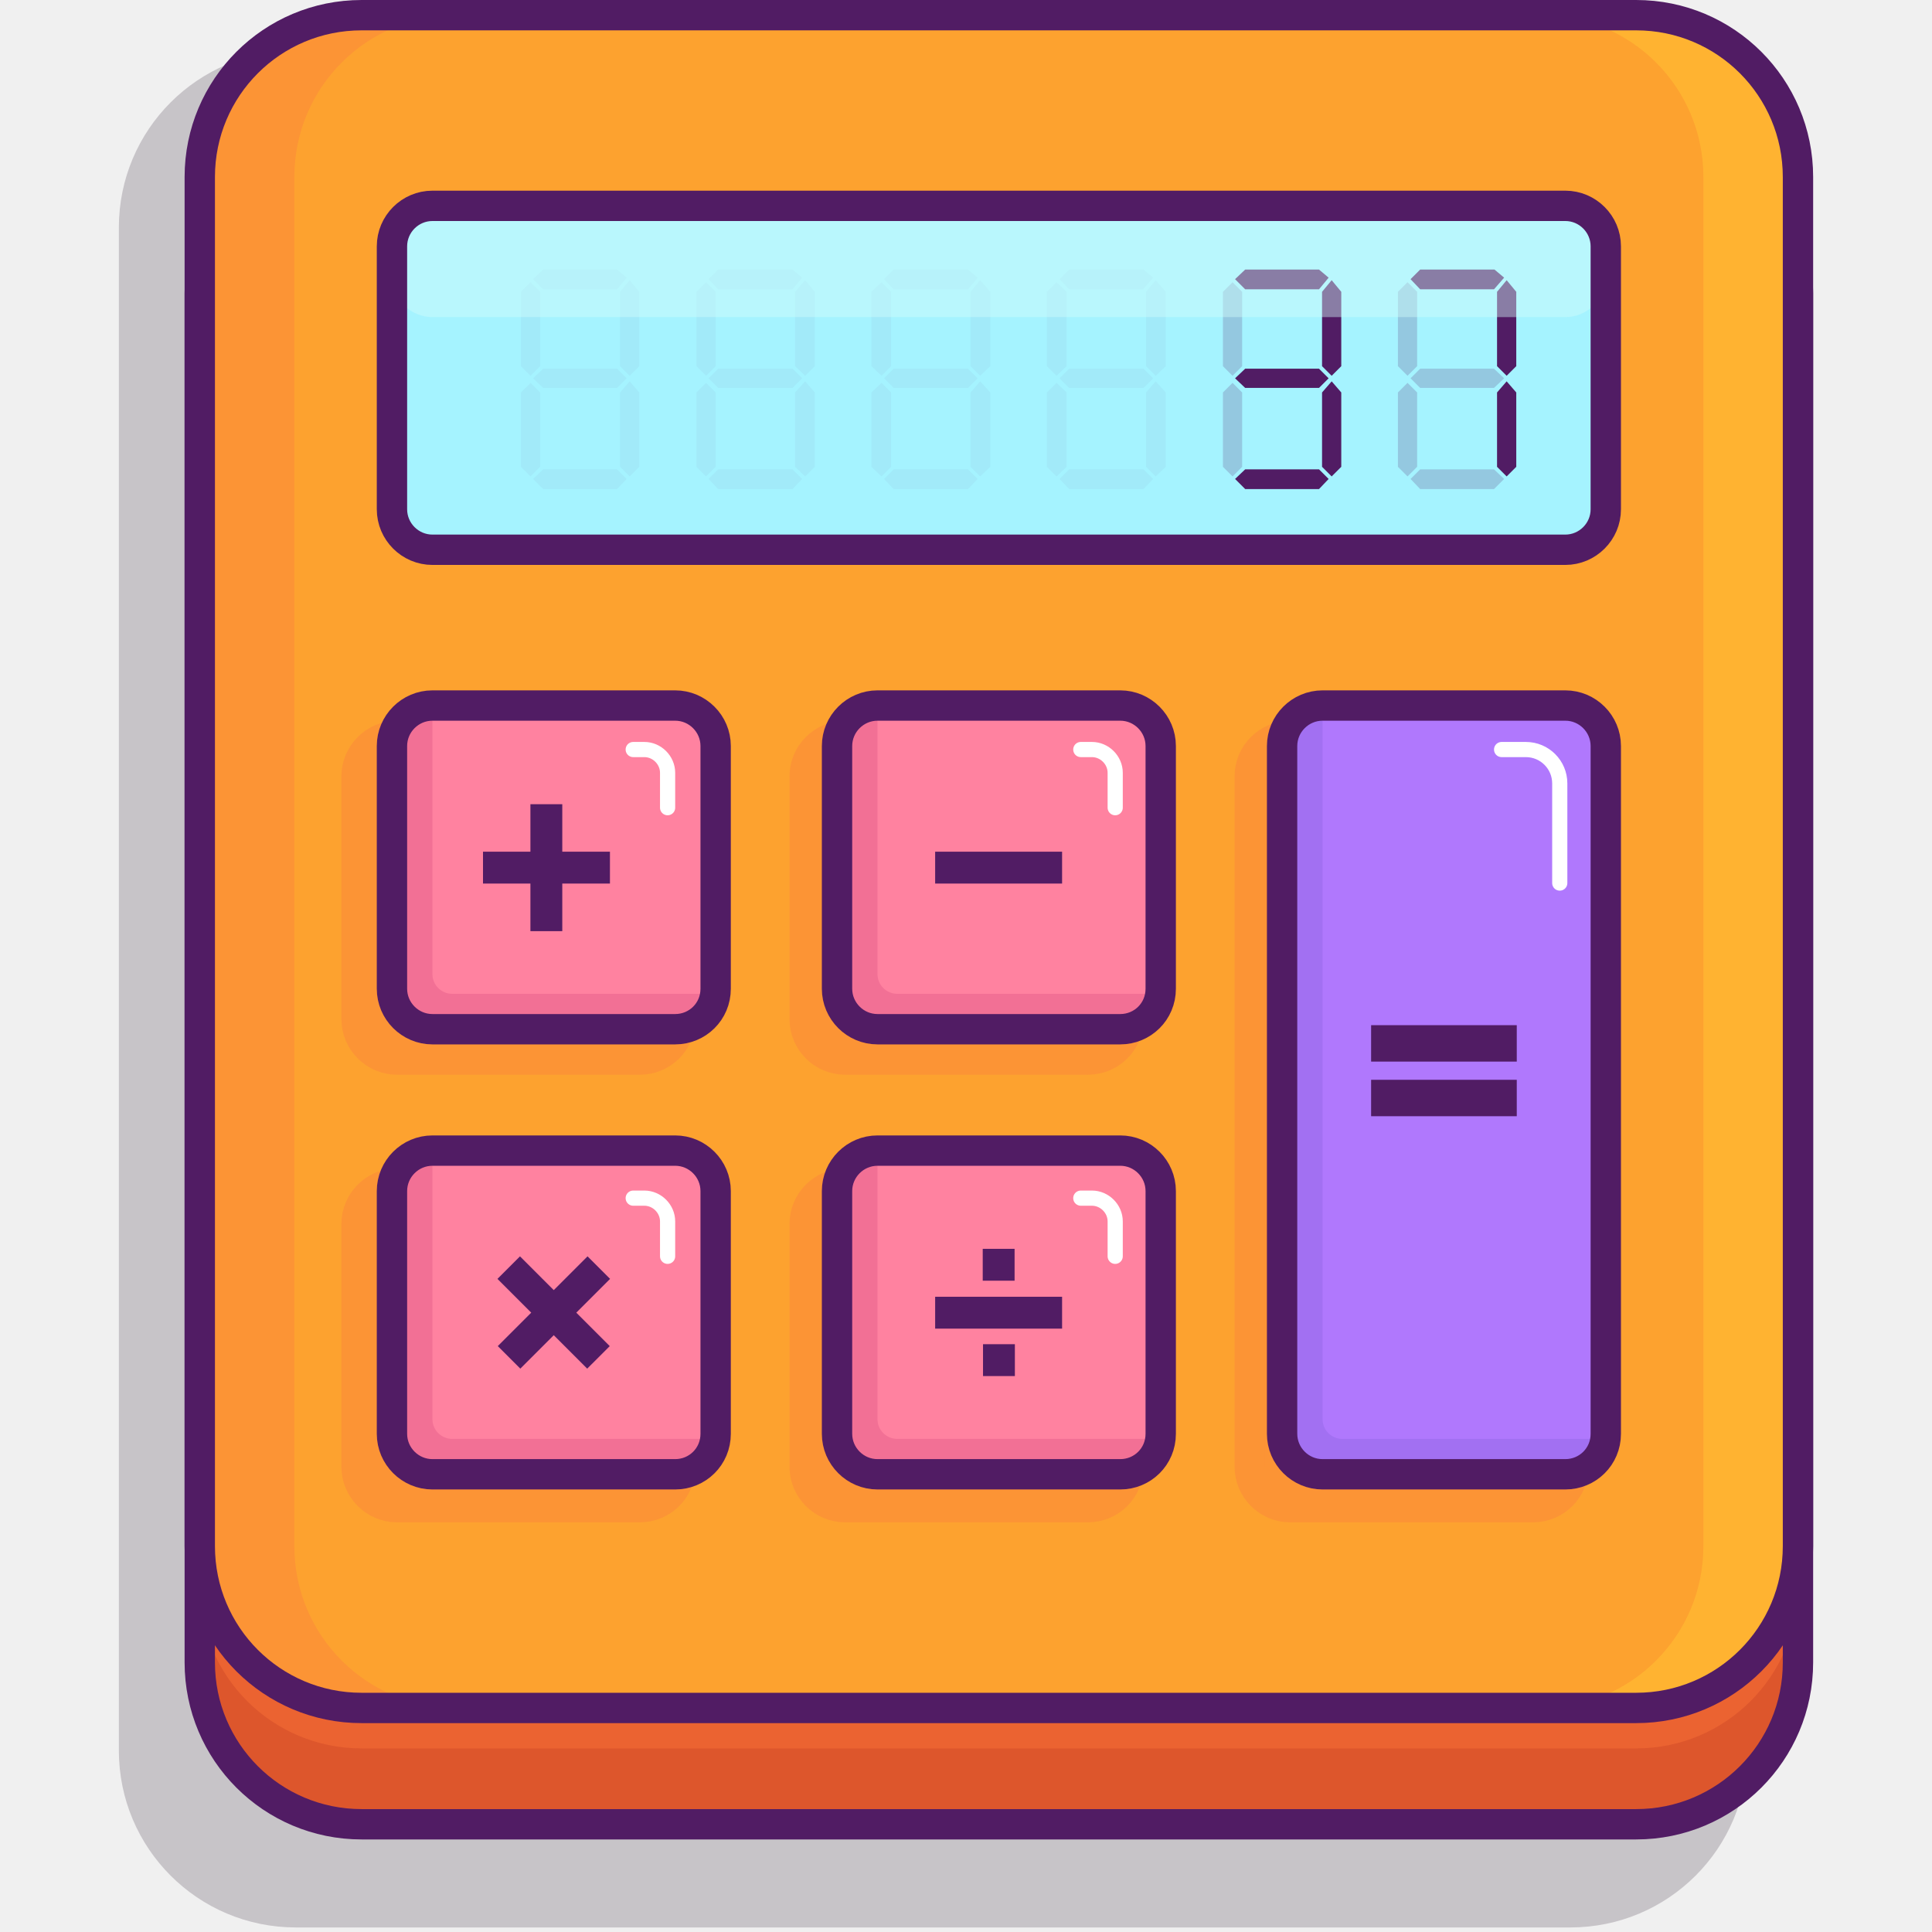
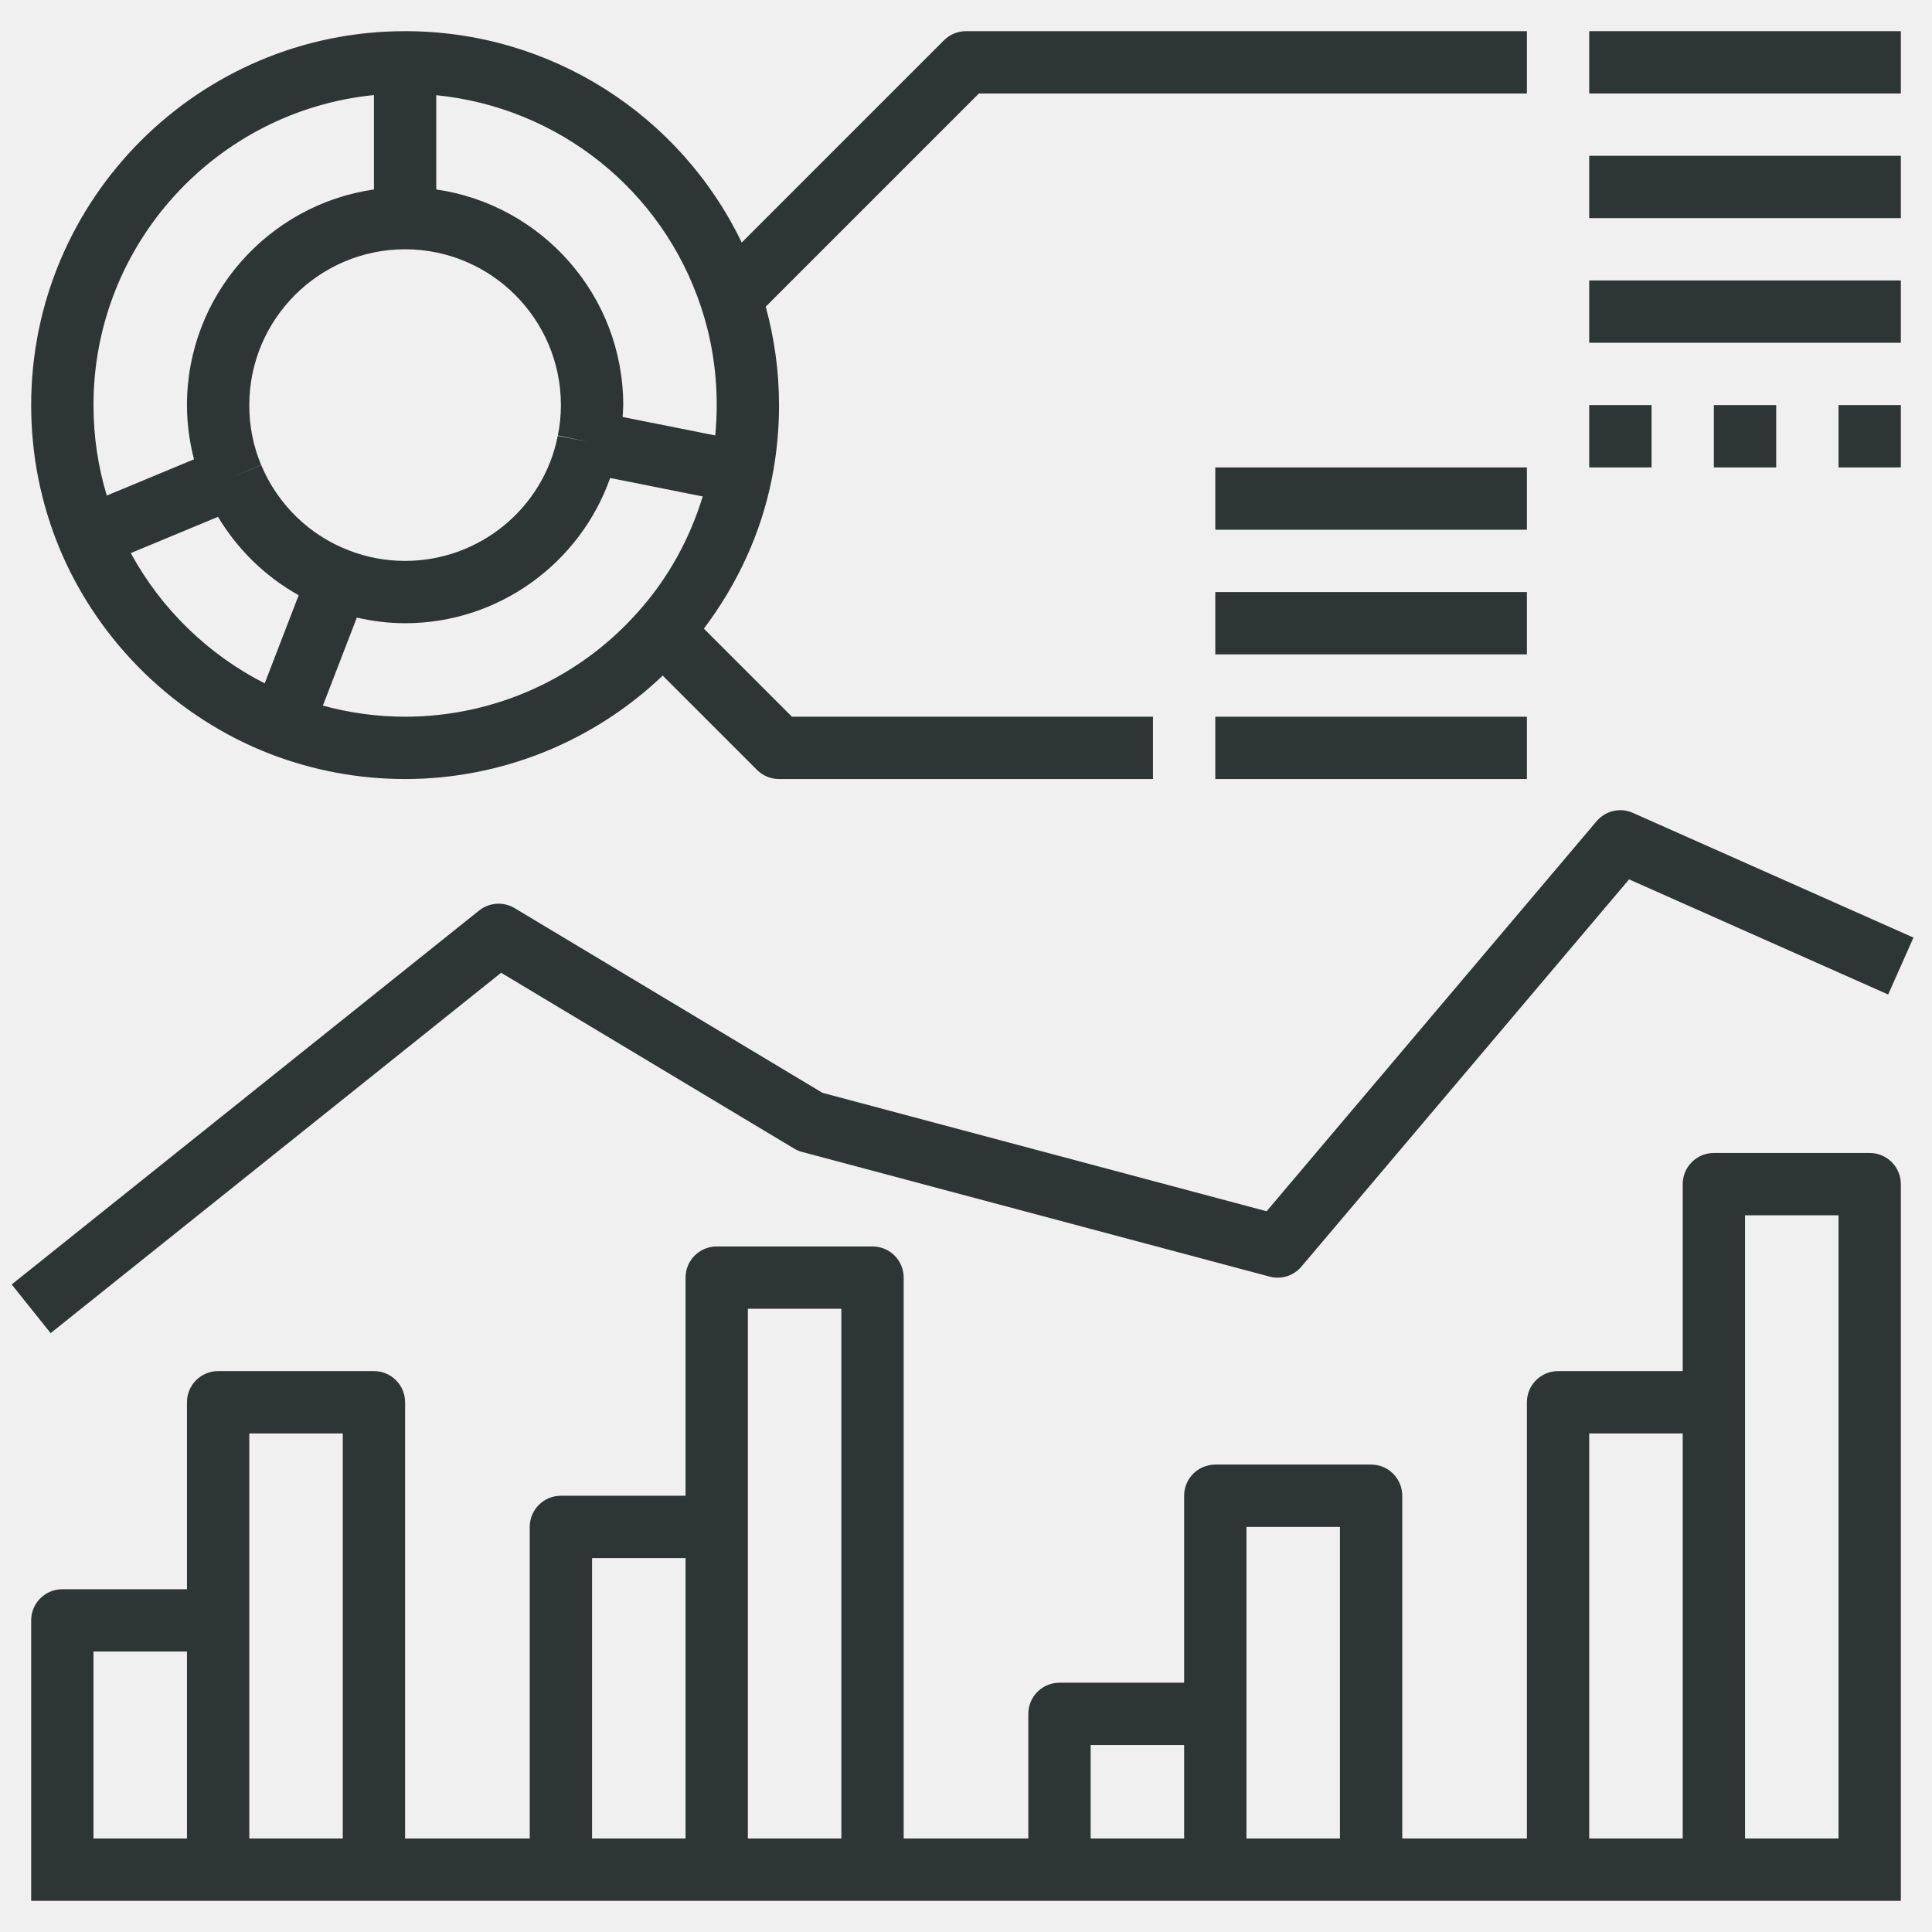
- <svg xmlns="http://www.w3.org/2000/svg" width="24" height="24" viewBox="0 0 335 382" fill="none">
-   <path opacity="0.2" d="M287 378.1H35C17.3 378.1 3 363.8 3 346.1V45C3 27.3 17.3 13 35 13H287C304.7 13 319 27.3 319 45V346.1C319 363.8 304.7 378.1 287 378.1Z" fill="#241228" stroke="#241228" stroke-width="6" stroke-miterlimit="10" stroke-linecap="round" stroke-linejoin="round" />
-   <path d="M300 360.7H48C30.3 360.7 16 346.4 16 328.7V58C16 40.3 30.3 26 48 26H300C317.7 26 332 40.3 332 58V328.7C332 346.4 317.7 360.7 300 360.7Z" fill="#EB6331" />
-   <path d="M300 345.7H48C30.3 345.7 16 331.4 16 313.7V328.7C16 346.4 30.3 360.7 48 360.7H300C317.7 360.7 332 346.4 332 328.7V313.7C332 331.4 317.7 345.7 300 345.7Z" fill="#DD562C" />
-   <path d="M300 360.7H48C30.3 360.7 16 346.4 16 328.7V58C16 40.3 30.3 26 48 26H300C317.7 26 332 40.3 332 58V328.7C332 346.4 317.7 360.7 300 360.7Z" stroke="#511C64" stroke-width="6" stroke-miterlimit="10" stroke-linecap="round" stroke-linejoin="round" />
-   <path d="M300 337.7H48C30.3 337.7 16 323.4 16 305.7V35C16 17.3 30.3 3 48 3H300C317.7 3 332 17.3 332 35V305.7C332 323.4 317.7 337.7 300 337.7Z" fill="#FDA22F" />
-   <path d="M300 337.7H48C30.3 337.7 16 323.4 16 305.7V35C16 17.3 30.3 3 48 3H300C317.7 3 332 17.3 332 35V305.7C332 323.4 317.7 337.7 300 337.7Z" fill="#FDA22F" />
-   <path d="M34.7 305.7V35C34.7 17.3 49 3 66.7 3H48C30.3 3 16 17.3 16 35V305.7C16 323.4 30.3 337.7 48 337.7H66.7C49 337.7 34.7 323.4 34.7 305.7Z" fill="#FC9435" />
-   <path d="M300 3H281.3C299 3 313.3 17.3 313.3 35V305.7C313.3 323.4 299 337.7 281.3 337.7H300C317.7 337.7 332 323.4 332 305.7V35C332 17.3 317.7 3 300 3Z" fill="#FFB331" />
-   <path d="M300 337.7H48C30.3 337.7 16 323.4 16 305.7V35C16 17.3 30.3 3 48 3H300C317.7 3 332 17.3 332 35V305.7C332 323.4 317.7 337.7 300 337.7Z" stroke="#511C64" stroke-width="6" stroke-miterlimit="10" stroke-linecap="round" stroke-linejoin="round" />
-   <path d="M286 108.7H62C57.6 108.7 54 105.1 54 100.7V48.7C54 44.3 57.6 40.7 62 40.7H286C290.4 40.7 294 44.3 294 48.7V100.7C294 105.1 290.4 108.7 286 108.7Z" fill="#A5F3FF" />
-   <path d="M257.3 57.2L255.4 55.2L257.3 53.3H272L273.9 54.9L271.9 57.2H257.3Z" fill="#511C64" />
-   <path opacity="0.2" d="M252.9 72.4V57.7L254.8 55.8L256.7 57.7V72.4L254.8 74.3L252.9 72.4Z" fill="#511C64" />
-   <path d="M272.5 72.4V57.7L274.4 55.4L276.3 57.7V72.4L274.4 74.3L272.5 72.4Z" fill="#511C64" />
-   <path opacity="0.2" d="M257.3 76.7L255.4 74.8L257.3 72.9H271.9L273.9 74.8L271.9 76.7H257.3Z" fill="#511C64" />
-   <path opacity="0.2" d="M252.9 92.3V77.6L254.8 75.7L256.7 77.6V92.3L254.8 94.2L252.9 92.3Z" fill="#511C64" />
-   <path d="M272.5 92.3V77.6L274.4 75.4L276.3 77.6V92.3L274.4 94.2L272.5 92.3Z" fill="#511C64" />
-   <path opacity="0.2" d="M257.3 96.7L255.4 94.7L257.3 92.8H271.9L273.9 94.7L271.9 96.7H257.3Z" fill="#511C64" />
-   <path d="M222.7 57.2L220.7 55.2L222.7 53.3H237.3L239.2 54.9L237.3 57.2H222.7Z" fill="#511C64" />
-   <path opacity="0.2" d="M218.3 72.4V57.7L220.2 55.8L222.1 57.7V72.4L220.2 74.3L218.3 72.4Z" fill="#511C64" />
-   <path d="M237.9 72.4V57.7L239.8 55.4L241.7 57.7V72.4L239.8 74.3L237.9 72.4Z" fill="#511C64" />
-   <path d="M222.7 76.7L220.7 74.8L222.7 72.9H237.3L239.2 74.8L237.3 76.7H222.7Z" fill="#511C64" />
-   <path opacity="0.2" d="M218.3 92.3V77.6L220.2 75.7L222.1 77.6V92.3L220.2 94.2L218.3 92.3Z" fill="#511C64" />
-   <path d="M237.9 92.3V77.6L239.8 75.4L241.7 77.6V92.3L239.8 94.2L237.9 92.3Z" fill="#511C64" />
-   <path d="M222.7 96.7L220.7 94.7L222.7 92.8H237.3L239.2 94.7L237.3 96.7H222.7Z" fill="#511C64" />
-   <g opacity="0.2">
-     <path opacity="0.2" d="M153.2 57.2L151.3 55.2L153.2 53.3H167.9L169.8 54.9L167.9 57.2H153.2Z" fill="#511C64" />
-     <path opacity="0.2" d="M148.8 72.4V57.7L150.8 55.8L152.7 57.7V72.4L150.8 74.3L148.8 72.4Z" fill="#511C64" />
-     <path opacity="0.2" d="M168.4 72.4V57.7L170.3 55.4L172.3 57.7V72.4L170.3 74.3L168.4 72.4Z" fill="#511C64" />
-     <path opacity="0.2" d="M153.2 76.7L151.3 74.8L153.2 72.9H167.9L169.8 74.8L167.9 76.7H153.2Z" fill="#511C64" />
-     <path opacity="0.2" d="M148.8 92.3V77.6L150.8 75.7L152.7 77.6V92.3L150.8 94.2L148.8 92.3Z" fill="#511C64" />
-     <path opacity="0.2" d="M168.4 92.3V77.6L170.3 75.4L172.3 77.6V92.3L170.3 94.2L168.4 92.3Z" fill="#511C64" />
-     <path opacity="0.2" d="M153.2 96.7L151.3 94.7L153.2 92.8H167.9L169.8 94.7L167.9 96.7H153.2Z" fill="#511C64" />
-   </g>
-   <g opacity="0.2">
-     <path opacity="0.2" d="M187.9 57.2L186 55.2L187.9 53.3H202.6L204.5 54.9L202.5 57.2H187.9Z" fill="#511C64" />
-     <path opacity="0.2" d="M183.5 72.4V57.7L185.4 55.8L187.4 57.7V72.4L185.4 74.3L183.5 72.4Z" fill="#511C64" />
-     <path opacity="0.2" d="M203.1 72.4V57.7L205 55.4L207 57.7V72.4L205 74.3L203.1 72.4Z" fill="#511C64" />
-     <path opacity="0.2" d="M187.9 76.7L186 74.8L187.9 72.9H202.6L204.5 74.8L202.6 76.7H187.9Z" fill="#511C64" />
-     <path opacity="0.2" d="M183.5 92.3V77.6L185.4 75.7L187.4 77.6V92.3L185.4 94.2L183.5 92.3Z" fill="#511C64" />
-     <path opacity="0.2" d="M203.1 92.3V77.6L205 75.4L207 77.6V92.3L205 94.2L203.1 92.3Z" fill="#511C64" />
-     <path opacity="0.2" d="M187.9 96.7L186 94.7L187.9 92.8H202.6L204.5 94.7L202.6 96.7H187.9Z" fill="#511C64" />
-   </g>
-   <g opacity="0.2">
-     <path opacity="0.2" d="M83.9 57.2L81.9 55.2L83.9 53.3H98.5L100.4 54.9L98.5 57.2H83.9Z" fill="#511C64" />
-     <path opacity="0.2" d="M79.5 72.4V57.7L81.4 55.8L83.3 57.7V72.4L81.4 74.3L79.5 72.4Z" fill="#511C64" />
-     <path opacity="0.2" d="M99.1 72.4V57.7L101 55.4L102.9 57.7V72.4L101 74.3L99.1 72.4Z" fill="#511C64" />
-     <path opacity="0.2" d="M83.9 76.7L81.9 74.8L83.9 72.9H98.5L100.4 74.8L98.5 76.7H83.9Z" fill="#511C64" />
-     <path opacity="0.2" d="M79.5 92.3V77.6L81.4 75.7L83.3 77.6V92.3L81.4 94.2L79.5 92.3Z" fill="#511C64" />
-     <path opacity="0.2" d="M99.1 92.3V77.6L101 75.4L102.9 77.6V92.3L101 94.2L99.1 92.3Z" fill="#511C64" />
-     <path opacity="0.2" d="M83.9 96.7L81.9 94.7L83.9 92.8H98.5L100.4 94.7L98.5 96.7H83.9Z" fill="#511C64" />
-   </g>
-   <g opacity="0.2">
-     <path opacity="0.2" d="M118.5 57.2L116.6 55.2L118.5 53.3H133.2L135.1 54.9L133.2 57.2H118.5Z" fill="#511C64" />
-     <path opacity="0.2" d="M114.2 72.4V57.7L116.1 55.8L118 57.7V72.4L116.1 74.3L114.2 72.4Z" fill="#511C64" />
-     <path opacity="0.2" d="M133.7 72.4V57.7L135.7 55.4L137.6 57.7V72.4L135.7 74.3L133.7 72.4Z" fill="#511C64" />
-     <path opacity="0.2" d="M118.5 76.7L116.6 74.8L118.5 72.9H133.2L135.1 74.8L133.2 76.7H118.5Z" fill="#511C64" />
-     <path opacity="0.2" d="M114.2 92.3V77.6L116.1 75.7L118 77.6V92.3L116.1 94.2L114.2 92.3Z" fill="#511C64" />
-     <path opacity="0.2" d="M133.7 92.3V77.6L135.7 75.4L137.6 77.6V92.3L135.7 94.2L133.7 92.3Z" fill="#511C64" />
-     <path opacity="0.2" d="M118.5 96.7L116.6 94.7L118.5 92.8H133.2L135.1 94.7L133.2 96.7H118.5Z" fill="#511C64" />
-   </g>
-   <path opacity="0.43" d="M286 62.7H62C57.6 62.7 54 59.1 54 54.7V48.7C54 44.3 57.6 40.7 62 40.7H286C290.4 40.7 294 44.3 294 48.7V54.7C294 59.1 290.4 62.7 286 62.7Z" fill="#D2FCFB" />
-   <path d="M286 108.7H62C57.6 108.7 54 105.1 54 100.7V48.7C54 44.3 57.6 40.7 62 40.7H286C290.4 40.7 294 44.3 294 48.7V100.7C294 105.1 290.4 108.7 286 108.7Z" stroke="#511C64" stroke-width="6" stroke-miterlimit="10" stroke-linecap="round" stroke-linejoin="round" />
-   <path d="M103 209.5H55C50.6 209.5 47 205.9 47 201.5V153.5C47 149.1 50.6 145.5 55 145.5H103C107.4 145.5 111 149.1 111 153.5V201.5C111 206 107.4 209.5 103 209.5Z" fill="#FC9435" stroke="#FC9435" stroke-width="6" stroke-miterlimit="10" />
-   <path d="M191.6 209.5H143.6C139.2 209.5 135.6 205.9 135.6 201.5V153.5C135.6 149.1 139.2 145.5 143.6 145.5H191.6C196 145.5 199.6 149.1 199.6 153.5V201.5C199.6 206 196 209.5 191.6 209.5Z" fill="#FC9435" stroke="#FC9435" stroke-width="6" stroke-miterlimit="10" />
-   <path d="M103 298H55C50.6 298 47 294.4 47 290V242C47 237.6 50.6 234 55 234H103C107.4 234 111 237.6 111 242V290C111 294.5 107.4 298 103 298Z" fill="#FC9435" stroke="#FC9435" stroke-width="6" stroke-miterlimit="10" />
-   <path d="M191.6 298H143.6C139.2 298 135.6 294.4 135.6 290V242C135.6 237.6 139.2 234 143.6 234H191.6C196 234 199.6 237.6 199.6 242V290C199.6 294.5 196 298 191.6 298Z" fill="#FC9435" stroke="#FC9435" stroke-width="6" stroke-miterlimit="10" />
-   <path d="M279.6 298H231.6C227.2 298 223.6 294.4 223.6 290V153.5C223.6 149.1 227.2 145.5 231.6 145.5H279.6C284 145.5 287.6 149.1 287.6 153.5V290C287.6 294.5 284 298 279.6 298Z" fill="#FC9435" stroke="#FC9435" stroke-width="6" stroke-miterlimit="10" />
-   <path d="M198 203.5H150C145.6 203.5 142 199.9 142 195.5V147.5C142 143.1 145.6 139.5 150 139.5H198C202.4 139.5 206 143.1 206 147.5V195.5C206 200 202.4 203.5 198 203.5Z" fill="#FF82A0" />
-   <path d="M286 291.5H238C233.6 291.5 230 287.9 230 283.5V147.5C230 143.1 233.6 139.5 238 139.5H286C290.4 139.5 294 143.1 294 147.5V283.5C294 288 290.4 291.5 286 291.5Z" fill="#B078FD" />
-   <path d="M241.9 284.5C239.8 284.5 238 282.8 238 280.6V139.5C233.6 139.5 230 143.1 230 147.5V283.5C230 287.9 233.6 291.5 238 291.5H286C290.1 291.5 293.4 288.4 293.9 284.5H241.9Z" fill="#A270F2" />
-   <path d="M286 291.5H238C233.6 291.5 230 287.9 230 283.5V147.5C230 143.1 233.6 139.5 238 139.5H286C290.4 139.5 294 143.1 294 147.5V283.5C294 288 290.4 291.5 286 291.5Z" stroke="#511C64" stroke-width="6" stroke-miterlimit="10" stroke-linecap="round" stroke-linejoin="round" />
-   <path d="M276.4 202.7H247.6V209.9H276.4V202.7Z" fill="#511C64" />
-   <path d="M276.4 213.5H247.6V220.7H276.4V213.5Z" fill="#511C64" />
-   <path d="M273.4 148.2H278.2C281.9 148.2 284.9 151.2 284.9 154.9V174.6" stroke="white" stroke-width="3" stroke-miterlimit="10" stroke-linecap="round" stroke-linejoin="round" />
-   <path d="M153.9 196.5C151.8 196.5 150 194.8 150 192.6V139.5C145.6 139.5 142 143.1 142 147.5V195.5C142 199.9 145.6 203.5 150 203.5H198C202.1 203.5 205.4 200.4 205.9 196.5H153.9Z" fill="#F27095" />
-   <path d="M198 203.5H150C145.6 203.5 142 199.9 142 195.5V147.5C142 143.1 145.6 139.5 150 139.5H198C202.4 139.5 206 143.1 206 147.5V195.5C206 200 202.4 203.5 198 203.5Z" stroke="#511C64" stroke-width="6" stroke-miterlimit="10" stroke-linecap="round" stroke-linejoin="round" />
-   <path d="M186.5 168.4H161.4V174.7H186.5V168.4Z" fill="#511C64" />
-   <path d="M190.2 148.2H192.4C194.9 148.2 197 150.3 197 152.8V159.7" stroke="white" stroke-width="3" stroke-miterlimit="10" stroke-linecap="round" stroke-linejoin="round" />
-   <path d="M110 203.5H62C57.6 203.5 54 199.9 54 195.5V147.5C54 143.1 57.6 139.5 62 139.5H110C114.4 139.5 118 143.1 118 147.5V195.5C118 200 114.4 203.5 110 203.5Z" fill="#FF82A0" />
-   <path d="M65.9 196.5C63.8 196.5 62 194.8 62 192.6V139.5C57.6 139.5 54 143.1 54 147.5V195.5C54 199.9 57.6 203.5 62 203.5H110C114.1 203.5 117.4 200.4 117.9 196.5H65.9Z" fill="#F27095" />
-   <path d="M110 203.5H62C57.6 203.5 54 199.9 54 195.5V147.5C54 143.1 57.6 139.5 62 139.5H110C114.4 139.5 118 143.1 118 147.5V195.5C118 200 114.4 203.5 110 203.5Z" stroke="#511C64" stroke-width="6" stroke-miterlimit="10" stroke-linecap="round" stroke-linejoin="round" />
-   <path d="M97.1 168.4H72V174.7H97.1V168.4Z" fill="#511C64" />
-   <path d="M87.676 184.11L87.676 159.01L81.376 159.01L81.376 184.11L87.676 184.11Z" fill="#511C64" />
-   <path d="M101.7 148.2H103.9C106.4 148.2 108.5 150.3 108.5 152.8V159.7" stroke="white" stroke-width="3" stroke-miterlimit="10" stroke-linecap="round" stroke-linejoin="round" />
-   <path d="M110 291.5H62C57.6 291.5 54 287.9 54 283.5V235.5C54 231.1 57.6 227.5 62 227.5H110C114.4 227.5 118 231.1 118 235.5V283.5C118 288 114.4 291.5 110 291.5Z" fill="#FF82A0" />
-   <path d="M65.9 284.5C63.8 284.5 62 282.8 62 280.6V227.5C57.6 227.5 54 231.1 54 235.5V283.5C54 287.9 57.6 291.5 62 291.5H110C114.1 291.5 117.4 288.4 117.9 284.5H65.9Z" fill="#F27095" />
-   <path d="M110 291.5H62C57.6 291.5 54 287.9 54 283.5V235.5C54 231.1 57.6 227.5 62 227.5H110C114.4 227.5 118 231.1 118 235.5V283.5C118 288 114.4 291.5 110 291.5Z" stroke="#511C64" stroke-width="6" stroke-miterlimit="10" stroke-linecap="round" stroke-linejoin="round" />
-   <path d="M97.06 266.158L79.311 248.409L74.857 252.864L92.605 270.612L97.06 266.158Z" fill="#511C64" />
-   <path d="M79.378 270.61L97.126 252.862L92.671 248.407L74.923 266.155L79.378 270.61Z" fill="#511C64" />
-   <path d="M101.7 236.9H103.9C106.4 236.9 108.5 239 108.5 241.5V248.4" stroke="white" stroke-width="3" stroke-miterlimit="10" stroke-linecap="round" stroke-linejoin="round" />
-   <path d="M198 291.5H150C145.6 291.5 142 287.9 142 283.5V235.5C142 231.1 145.6 227.5 150 227.5H198C202.4 227.5 206 231.1 206 235.5V283.5C206 288 202.4 291.5 198 291.5Z" fill="#FF82A0" />
-   <path d="M153.9 284.5C151.8 284.5 150 282.8 150 280.6V227.5C145.6 227.5 142 231.1 142 235.5V283.5C142 287.9 145.6 291.5 150 291.5H198C202.1 291.5 205.4 288.4 205.9 284.5H153.9Z" fill="#F27095" />
-   <path d="M198 291.5H150C145.6 291.5 142 287.9 142 283.5V235.5C142 231.1 145.6 227.5 150 227.5H198C202.4 227.5 206 231.1 206 235.5V283.5C206 288 202.4 291.5 198 291.5Z" stroke="#511C64" stroke-width="6" stroke-miterlimit="10" stroke-linecap="round" stroke-linejoin="round" />
-   <path d="M186.5 256.4H161.4V262.7H186.5V256.4Z" fill="#511C64" />
-   <path d="M177.164 272.079L177.164 265.779L170.864 265.779L170.864 272.079L177.164 272.079Z" fill="#511C64" />
-   <path d="M177.107 253.222L177.107 246.922L170.807 246.922L170.807 253.222L177.107 253.222Z" fill="#511C64" />
-   <path d="M190.2 236.9H192.4C194.9 236.9 197 239 197 241.5V248.4" stroke="white" stroke-width="3" stroke-miterlimit="10" stroke-linecap="round" stroke-linejoin="round" />
+ <svg xmlns="http://www.w3.org/2000/svg" width="24" height="24" viewBox="0 0 62 60" fill="none">
+   <path d="M60 36H55C54.447 36 54 36.448 54 37V43H50C49.447 43 49 43.448 49 44V58H45V47C45 46.448 44.553 46 44 46H39C38.447 46 38 46.448 38 47V53H34C33.447 53 33 53.448 33 54V58H29V40C29 39.448 28.553 39 28 39H23C22.447 39 22 39.448 22 40V47H18C17.447 47 17 47.448 17 48V58H13V44C13 43.448 12.553 43 12 43H7C6.447 43 6 43.448 6 44V50H2C1.447 50 1 50.448 1 51V58V59V60H2H7H12H18H23H28H34H39H44H50H55H60H61V59V58V37C61 36.448 60.553 36 60 36ZM3 52H6V58H3V52ZM8 58V51V45H11V58H8ZM19 49H22V58H19V49ZM24 58V48V41H27V58H24ZM35 55H38V58H35V55ZM40 58V54V48H43V58H40ZM51 45H54V58H51V45ZM56 58V44V38H59V58H56Z" fill="#2e3635" />
+   <path d="M51.236 25.354L40.646 37.871L26.394 34.07L16.515 28.143C16.158 27.929 15.703 27.958 15.375 28.22L0.375 40.22L1.625 41.782L16.082 30.217L25.485 35.859C25.565 35.907 25.652 35.944 25.742 35.968L40.742 39.968C41.119 40.068 41.513 39.943 41.763 39.648L52.279 27.22L60.593 30.915L61.405 29.088L52.405 25.088C52 24.904 51.523 25.015 51.236 25.354Z" fill="#2e3635" />
+   <path d="M8.692 23.204C10.075 23.732 11.523 24 13 24C16.095 24 19.05 22.796 21.267 20.681L24.293 23.707C24.48 23.895 24.734 24 25 24H37V22H25.414L22.588 19.174C23.663 17.747 24.426 16.107 24.77 14.356C24.923 13.593 25 12.8 25 12C25 10.916 24.851 9.858 24.573 8.841L31.414 2H49V0H31C30.734 0 30.48 0.105 30.293 0.293L23.803 6.783C21.822 2.673 17.66 0 13 0C6.383 0 1 5.383 1 12C1 13.598 1.309 15.15 1.917 16.616C3.179 19.628 5.647 22.029 8.692 23.204ZM4.197 16.749L6.996 15.586C7.626 16.638 8.521 17.508 9.585 18.102L8.495 20.929C6.678 20.007 5.17 18.54 4.197 16.749ZM8 12C8 9.243 10.243 7 13 7C15.757 7 18 9.243 18 12C18 12.335 17.967 12.663 17.901 12.974L18.88 13.18L17.899 12.987C17.442 15.312 15.382 17 13 17C12.382 17 11.779 16.888 11.204 16.665C9.937 16.185 8.909 15.186 8.383 13.925L7.46 14.31L8.381 13.921C8.128 13.322 8 12.676 8 12ZM13 22C12.104 22 11.22 21.878 10.362 21.644L11.451 18.819C11.956 18.935 12.473 19 13 19C15.993 19 18.609 17.087 19.581 14.339L22.551 14.932C22.139 16.279 21.454 17.534 20.508 18.6C18.612 20.761 15.875 22 13 22ZM22.501 8.863C22.501 8.864 22.501 8.864 22.501 8.865C22.832 9.86 23 10.915 23 12C23 12.327 22.984 12.652 22.953 12.974L19.981 12.381C19.988 12.254 20 12.128 20 12C20 8.481 17.386 5.568 14 5.08V2.055C17.905 2.444 21.25 5.078 22.501 8.863ZM12 2.051V5.08C8.614 5.568 6 8.481 6 12C6 12.598 6.081 13.178 6.225 13.74L3.427 14.903C3.144 13.967 3 12.994 3 12C3 6.823 6.954 2.554 12 2.051Z" fill="#2e3635" />
+   <path d="M49 22H39V24H49V22Z" fill="#2e3635" />
+   <path d="M49 18H39V20H49V18Z" fill="#2e3635" />
+   <path d="M49 14H39V16H49V14Z" fill="#2e3635" />
+   <path d="M61 0H51V2H61V0Z" fill="#2e3635" />
+   <path d="M61 4H51V6H61V4Z" fill="#2e3635" />
+   <path d="M61 8H51V10H61V8Z" fill="#2e3635" />
+   <path d="M53 12H51V14H53V12Z" fill="#2e3635" />
+   <path d="M57 12H55V14H57V12Z" fill="#2e3635" />
+   <path d="M61 12H59V14H61V12Z" fill="#2e3635" />
</svg>
